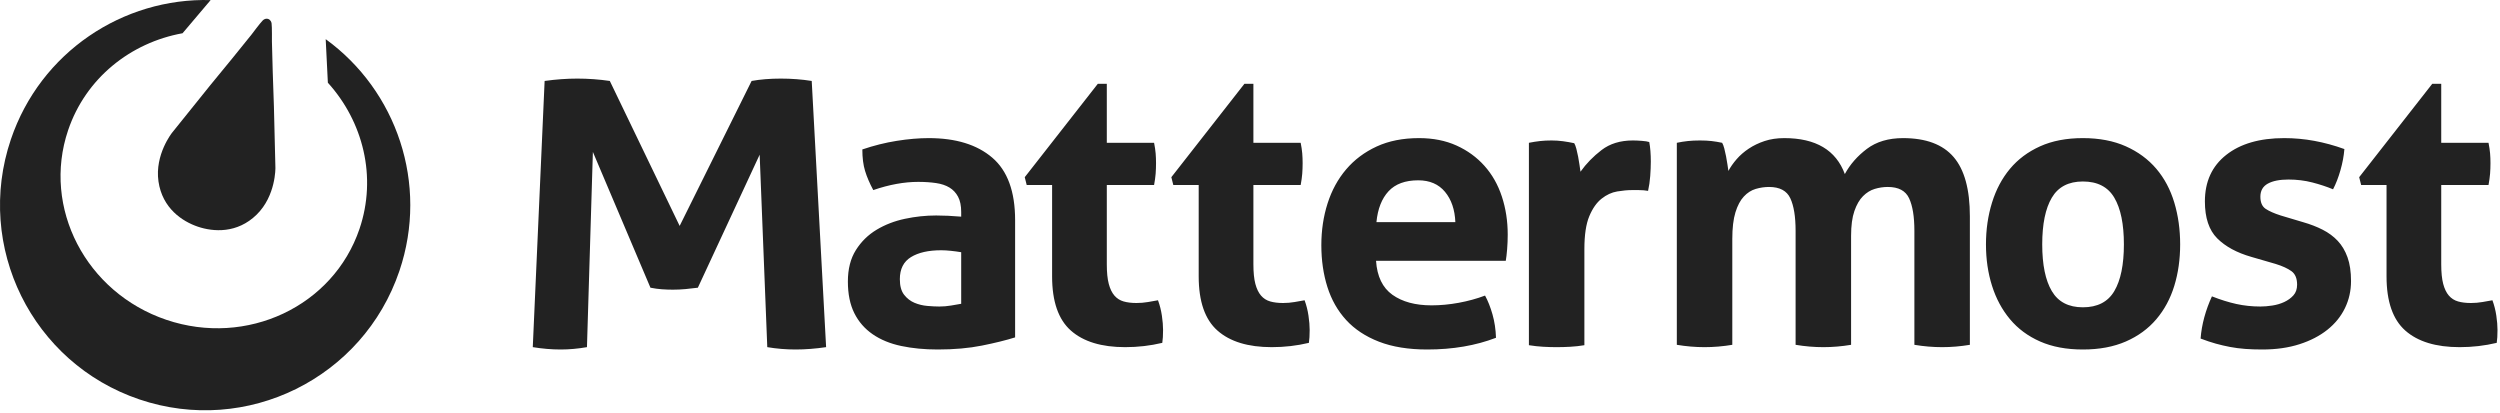
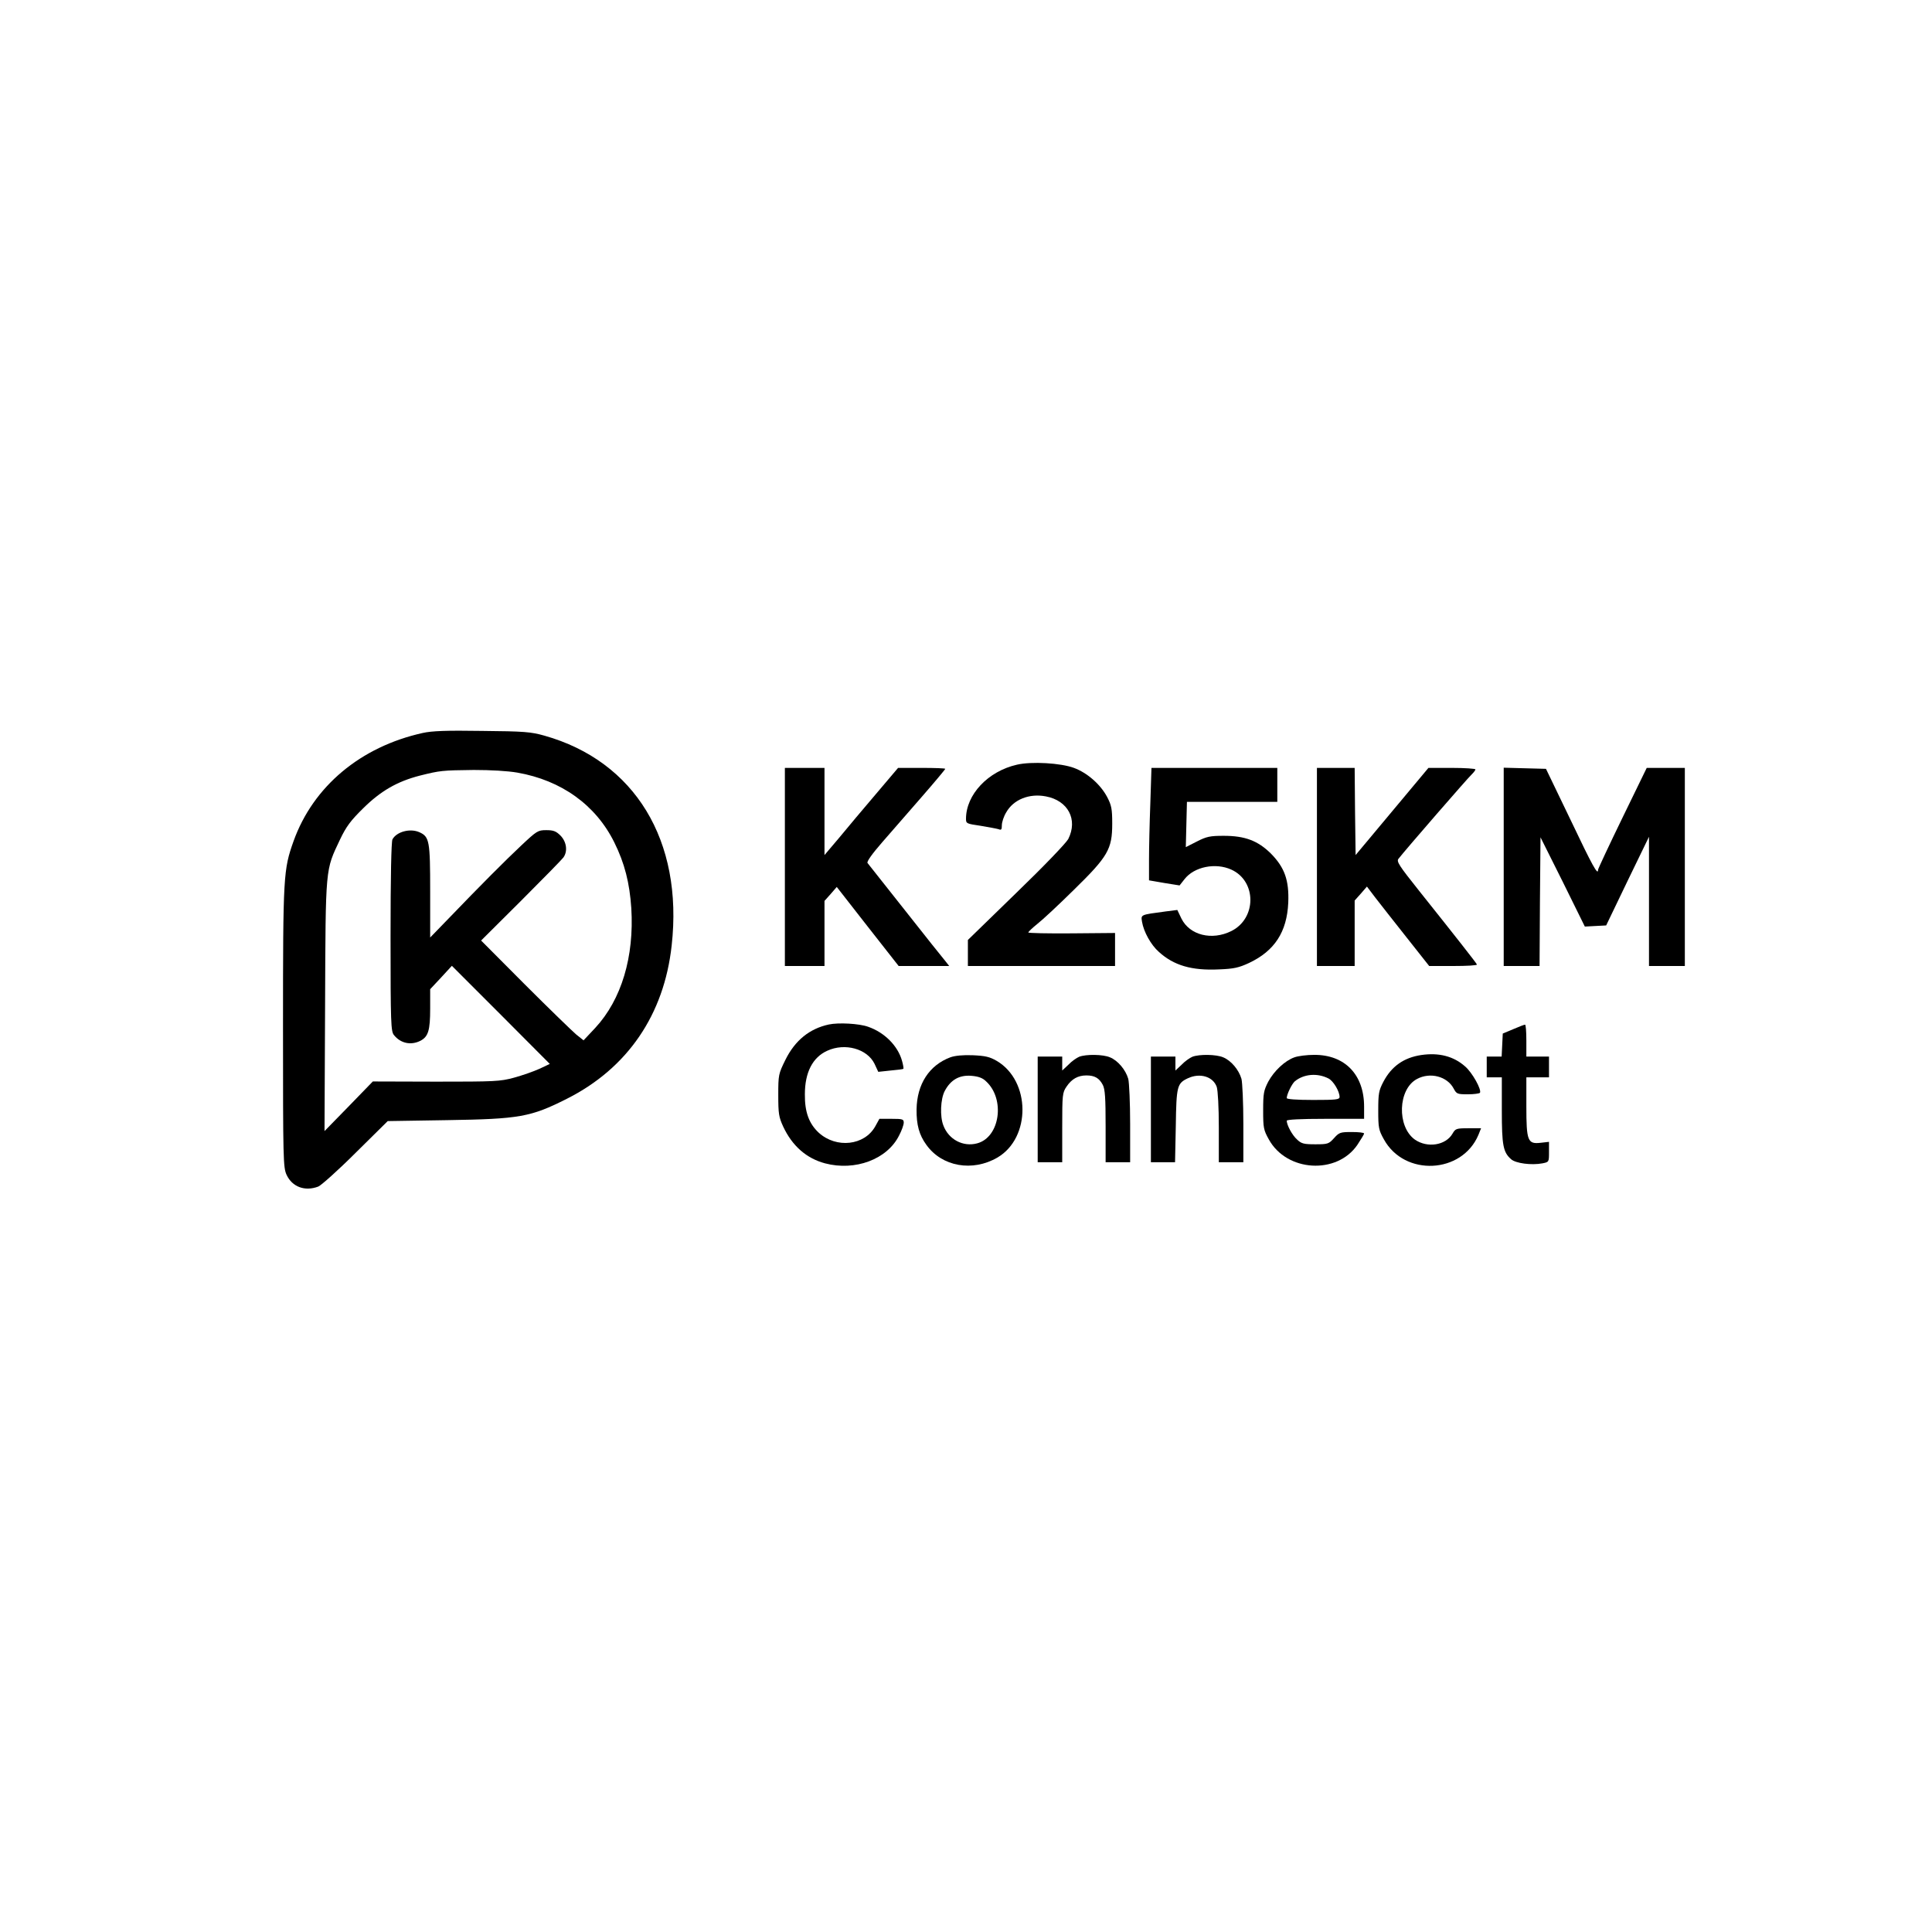
- <svg xmlns="http://www.w3.org/2000/svg" width="100%" height="100%" viewBox="0 0 1001 165" version="1.1" xml:space="preserve" style="fill-rule:evenodd;clip-rule:evenodd;stroke-linejoin:round;stroke-miterlimit:1.414;">
-   <g>
-     <path d="M384.862,84.87c0,-2.501 -0.418,-4.536 -1.253,-6.102c-0.833,-1.562 -1.981,-2.79 -3.441,-3.674c-1.46,-0.888 -3.26,-1.489 -5.397,-1.8c-2.139,-0.313 -4.512,-0.469 -7.12,-0.469c-5.632,0 -11.628,1.094 -17.991,3.284c-1.461,-2.712 -2.555,-5.268 -3.284,-7.666c-0.73,-2.398 -1.097,-5.266 -1.097,-8.605c4.59,-1.564 9.178,-2.711 13.768,-3.441c4.588,-0.73 8.867,-1.096 12.828,-1.096c10.848,0 19.322,2.607 25.424,7.824c6.101,5.215 9.152,13.557 9.152,25.03l0,46.934c-3.651,1.147 -8.084,2.243 -13.299,3.286c-5.213,1.043 -11.107,1.565 -17.678,1.565c-5.319,0 -10.196,-0.47 -14.629,-1.409c-4.432,-0.938 -8.24,-2.504 -11.418,-4.694c-3.183,-2.188 -5.633,-5.005 -7.356,-8.447c-1.719,-3.443 -2.58,-7.666 -2.58,-12.673c0,-5.005 1.069,-9.203 3.207,-12.593c2.138,-3.389 4.903,-6.102 8.291,-8.135c3.391,-2.034 7.171,-3.494 11.344,-4.381c4.172,-0.887 8.343,-1.33 12.515,-1.33c3.025,0 6.362,0.158 10.014,0.469l0,-1.877Zm0,16.115c-1.253,-0.209 -2.608,-0.393 -4.07,-0.548c-1.46,-0.156 -2.761,-0.234 -3.91,-0.234c-5.111,0 -9.153,0.911 -12.126,2.737c-2.972,1.825 -4.458,4.772 -4.458,8.839c0,2.713 0.574,4.797 1.721,6.259c1.147,1.459 2.53,2.528 4.146,3.205c1.617,0.679 3.336,1.096 5.162,1.253c1.827,0.155 3.417,0.236 4.771,0.236c1.566,0 3.131,-0.132 4.694,-0.393c1.566,-0.261 2.921,-0.494 4.07,-0.704l0,-20.65Zm36.4,-26.91l-10.17,0l-0.784,-3.129l29.258,-37.391l3.598,0l0,23.623l18.93,0c0.311,1.566 0.521,2.973 0.627,4.224c0.102,1.253 0.154,2.556 0.154,3.913c0,1.459 -0.052,2.867 -0.154,4.223c-0.106,1.357 -0.316,2.869 -0.627,4.537l-18.93,0l0,31.76c0,3.232 0.262,5.839 0.784,7.822c0.519,1.979 1.276,3.545 2.266,4.693c0.993,1.147 2.217,1.929 3.677,2.346c1.46,0.419 3.183,0.627 5.162,0.627c1.566,0 3.103,-0.131 4.617,-0.392c1.511,-0.26 2.841,-0.495 3.988,-0.703c0.732,1.979 1.251,4.04 1.565,6.179c0.314,2.138 0.469,4.043 0.469,5.711c0,1.147 -0.025,2.111 -0.078,2.894c-0.052,0.781 -0.129,1.54 -0.235,2.268c-4.797,1.149 -9.75,1.72 -14.861,1.72c-9.492,0 -16.742,-2.215 -21.747,-6.646c-5.006,-4.434 -7.509,-11.658 -7.509,-21.67l0,-36.609Zm58.696,0l-10.168,0l-0.784,-3.129l29.257,-37.391l3.598,0l0,23.623l18.93,0c0.312,1.566 0.522,2.973 0.627,4.224c0.102,1.253 0.155,2.556 0.155,3.913c0,1.459 -0.053,2.867 -0.155,4.223c-0.105,1.357 -0.315,2.869 -0.627,4.537l-18.93,0l0,31.76c0,3.232 0.263,5.839 0.783,7.822c0.522,1.979 1.278,3.545 2.268,4.693c0.992,1.147 2.215,1.929 3.677,2.346c1.459,0.419 3.182,0.627 5.161,0.627c1.565,0 3.103,-0.131 4.617,-0.392c1.512,-0.26 2.842,-0.495 3.989,-0.703c0.73,1.979 1.251,4.04 1.563,6.179c0.315,2.138 0.471,4.043 0.471,5.711c0,1.147 -0.026,2.111 -0.079,2.894c-0.051,0.781 -0.129,1.54 -0.234,2.268c-4.798,1.149 -9.75,1.72 -14.863,1.72c-9.49,0 -16.74,-2.215 -21.746,-6.646c-5.006,-4.434 -7.51,-11.658 -7.51,-21.67l0,-36.609Zm102.767,14.865c-0.208,-5.009 -1.591,-9.049 -4.146,-12.126c-2.555,-3.077 -6.127,-4.617 -10.717,-4.617c-5.215,0 -9.178,1.461 -11.89,4.381c-2.711,2.921 -4.327,7.041 -4.848,12.362l31.601,0Zm-31.759,15.486c0.418,6.258 2.608,10.795 6.571,13.612c3.963,2.816 9.178,4.224 15.646,4.224c3.546,0 7.168,-0.34 10.872,-1.019c3.703,-0.677 7.222,-1.642 10.561,-2.893c1.147,2.086 2.137,4.589 2.972,7.51c0.834,2.918 1.303,6.049 1.408,9.386c-8.136,3.129 -17.315,4.694 -27.537,4.694c-7.508,0 -13.947,-1.043 -19.321,-3.13c-5.37,-2.085 -9.751,-4.981 -13.14,-8.681c-3.39,-3.703 -5.894,-8.11 -7.51,-13.222c-1.616,-5.11 -2.423,-10.689 -2.423,-16.737c0,-5.946 0.833,-11.526 2.502,-16.741c1.667,-5.217 4.145,-9.752 7.431,-13.61c3.285,-3.861 7.352,-6.911 12.203,-9.154c4.85,-2.242 10.508,-3.364 16.974,-3.364c5.632,0 10.639,0.991 15.019,2.973c4.381,1.981 8.109,4.694 11.186,8.137c3.077,3.439 5.399,7.535 6.963,12.28c1.565,4.745 2.347,9.831 2.347,15.253c0,1.982 -0.078,3.939 -0.235,5.867c-0.156,1.928 -0.341,3.468 -0.547,4.615l-51.942,0Zm61.208,-47.248c1.564,-0.311 3.05,-0.547 4.458,-0.702c1.41,-0.159 2.946,-0.236 4.616,-0.236c1.565,0 3.104,0.106 4.614,0.312c1.514,0.209 3,0.471 4.458,0.784c0.315,0.522 0.602,1.277 0.862,2.268c0.261,0.991 0.495,2.034 0.704,3.13c0.209,1.095 0.39,2.188 0.547,3.285c0.157,1.096 0.286,2.005 0.392,2.739c2.294,-3.235 5.112,-6.13 8.448,-8.684c3.338,-2.556 7.51,-3.834 12.515,-3.834c1.045,0 2.244,0.052 3.599,0.157c1.355,0.104 2.346,0.26 2.972,0.47c0.209,1.041 0.366,2.241 0.469,3.597c0.107,1.356 0.158,2.764 0.158,4.225c0,1.773 -0.08,3.702 -0.235,5.788c-0.157,2.086 -0.444,4.067 -0.862,5.945c-1.147,-0.21 -2.424,-0.313 -3.831,-0.313c-1.408,0 -2.27,0 -2.581,0c-1.775,0 -3.755,0.183 -5.947,0.547c-2.189,0.366 -4.275,1.33 -6.257,2.896c-1.983,1.564 -3.624,3.911 -4.929,7.041c-1.303,3.127 -1.957,7.508 -1.957,13.141l0,38.486c-1.875,0.311 -3.752,0.52 -5.631,0.624c-1.876,0.105 -3.701,0.156 -5.475,0.156c-1.774,0 -3.572,-0.051 -5.398,-0.156c-1.825,-0.104 -3.728,-0.313 -5.709,-0.624l0,-81.042Zm59.226,0c1.459,-0.311 2.92,-0.547 4.379,-0.702c1.461,-0.159 3.077,-0.236 4.851,-0.236c1.773,0 3.337,0.077 4.693,0.236c1.356,0.155 2.764,0.391 4.224,0.702c0.312,0.522 0.601,1.279 0.861,2.27c0.26,0.99 0.496,2.035 0.704,3.128c0.209,1.096 0.39,2.164 0.547,3.207c0.159,1.043 0.288,1.93 0.392,2.66c0.832,-1.563 1.929,-3.128 3.286,-4.694c1.355,-1.562 2.971,-2.969 4.848,-4.223c1.877,-1.252 3.989,-2.269 6.337,-3.05c2.346,-0.784 4.981,-1.175 7.901,-1.175c12.619,0 20.702,4.799 24.249,14.395c2.085,-3.86 5.032,-7.222 8.838,-10.092c3.808,-2.869 8.632,-4.303 14.474,-4.303c9.177,0 15.93,2.532 20.258,7.59c4.33,5.057 6.494,12.958 6.494,23.702l0,51.47c-3.754,0.626 -7.459,0.937 -11.108,0.937c-3.651,0 -7.354,-0.311 -11.108,-0.937l0,-45.684c0,-5.632 -0.705,-9.959 -2.114,-12.983c-1.406,-3.025 -4.248,-4.538 -8.524,-4.538c-1.775,0 -3.52,0.262 -5.24,0.782c-1.723,0.52 -3.287,1.485 -4.694,2.894c-1.408,1.408 -2.555,3.391 -3.443,5.946c-0.887,2.553 -1.33,5.867 -1.33,9.934l0,43.649c-3.755,0.626 -7.458,0.937 -11.108,0.937c-3.65,0 -7.354,-0.311 -11.109,-0.937l0,-45.684c0,-5.632 -0.703,-9.959 -2.112,-12.983c-1.408,-3.025 -4.249,-4.538 -8.525,-4.538c-1.771,0 -3.546,0.262 -5.32,0.782c-1.771,0.52 -3.363,1.538 -4.771,3.051c-1.409,1.511 -2.53,3.623 -3.363,6.336c-0.835,2.711 -1.253,6.258 -1.253,10.638l0,42.398c-3.755,0.626 -7.455,0.937 -11.107,0.937c-3.651,0 -7.352,-0.311 -11.107,-0.937l0,-80.885Zm162.58,65.865c5.841,0 10.039,-2.163 12.593,-6.493c2.556,-4.327 3.834,-10.56 3.834,-18.694c0,-8.136 -1.278,-14.367 -3.834,-18.696c-2.554,-4.33 -6.752,-6.493 -12.593,-6.493c-5.736,0 -9.882,2.163 -12.437,6.493c-2.557,4.329 -3.835,10.56 -3.835,18.696c0,8.134 1.278,14.367 3.835,18.694c2.555,4.33 6.701,6.493 12.437,6.493Zm0,16.897c-6.571,0 -12.282,-1.07 -17.131,-3.208c-4.85,-2.137 -8.866,-5.11 -12.047,-8.918c-3.181,-3.807 -5.58,-8.265 -7.195,-13.376c-1.618,-5.111 -2.426,-10.637 -2.426,-16.582c0,-5.945 0.808,-11.526 2.426,-16.74c1.615,-5.215 4.014,-9.726 7.195,-13.533c3.181,-3.808 7.197,-6.803 12.047,-8.996c4.849,-2.19 10.56,-3.286 17.131,-3.286c6.571,0 12.306,1.096 17.209,3.286c4.901,2.193 8.968,5.188 12.204,8.996c3.233,3.807 5.631,8.318 7.197,13.533c1.564,5.214 2.345,10.795 2.345,16.74c0,5.945 -0.781,11.471 -2.345,16.582c-1.566,5.111 -3.964,9.569 -7.197,13.376c-3.236,3.808 -7.303,6.781 -12.204,8.918c-4.903,2.138 -10.638,3.208 -17.209,3.208Zm67.477,-37.078c-5.842,-1.67 -10.405,-4.146 -13.689,-7.432c-3.286,-3.284 -4.929,-8.213 -4.929,-14.785c0,-7.927 2.843,-14.13 8.528,-18.615c5.683,-4.486 13.429,-6.729 23.232,-6.729c4.068,0 8.082,0.366 12.046,1.096c3.964,0.73 7.979,1.824 12.046,3.286c-0.209,2.71 -0.73,5.526 -1.566,8.448c-0.832,2.919 -1.823,5.474 -2.97,7.667c-2.504,-1.044 -5.267,-1.957 -8.293,-2.74c-3.023,-0.781 -6.205,-1.172 -9.542,-1.172c-3.547,0 -6.309,0.547 -8.293,1.642c-1.981,1.096 -2.972,2.843 -2.972,5.24c0,2.295 0.704,3.912 2.112,4.851c1.408,0.938 3.417,1.827 6.023,2.659l8.918,2.662c2.921,0.833 5.554,1.849 7.901,3.049c2.346,1.2 4.355,2.686 6.023,4.458c1.669,1.773 2.972,3.964 3.91,6.571c0.94,2.608 1.41,5.788 1.41,9.542c0,3.861 -0.809,7.459 -2.426,10.796c-1.616,3.338 -3.964,6.232 -7.04,8.682c-3.077,2.453 -6.806,4.382 -11.187,5.789c-4.379,1.409 -9.334,2.113 -14.862,2.113c-2.504,0 -4.796,-0.079 -6.882,-0.235c-2.087,-0.158 -4.094,-0.418 -6.024,-0.782c-1.929,-0.366 -3.833,-0.808 -5.71,-1.33c-1.878,-0.521 -3.912,-1.199 -6.102,-2.034c0.21,-2.817 0.705,-5.659 1.486,-8.526c0.782,-2.867 1.8,-5.659 3.051,-8.371c3.442,1.357 6.702,2.373 9.779,3.051c3.077,0.679 6.284,1.019 9.62,1.019c1.462,0 3.052,-0.132 4.771,-0.393c1.722,-0.261 3.313,-0.73 4.773,-1.408c1.461,-0.678 2.687,-1.565 3.677,-2.659c0.991,-1.095 1.484,-2.529 1.484,-4.304c0,-2.501 -0.755,-4.301 -2.267,-5.396c-1.513,-1.094 -3.625,-2.062 -6.335,-2.895l-9.701,-2.815Zm54.112,-28.787l-10.167,0l-0.785,-3.129l29.256,-37.391l3.598,0l0,23.623l18.931,0c0.313,1.566 0.521,2.973 0.627,4.224c0.103,1.253 0.156,2.556 0.156,3.913c0,1.459 -0.053,2.867 -0.156,4.223c-0.106,1.357 -0.314,2.869 -0.627,4.537l-18.931,0l0,31.76c0,3.232 0.263,5.839 0.783,7.822c0.523,1.979 1.278,3.545 2.268,4.693c0.993,1.147 2.218,1.929 3.677,2.346c1.459,0.419 3.183,0.627 5.163,0.627c1.565,0 3.102,-0.131 4.616,-0.392c1.511,-0.26 2.841,-0.495 3.988,-0.703c0.731,1.979 1.253,4.04 1.564,6.179c0.315,2.138 0.47,4.043 0.47,5.711c0,1.147 -0.026,2.111 -0.078,2.894c-0.052,0.781 -0.129,1.54 -0.235,2.268c-4.796,1.149 -9.75,1.72 -14.861,1.72c-9.492,0 -16.741,-2.215 -21.748,-6.646c-5.005,-4.434 -7.509,-11.658 -7.509,-21.67l0,-36.609Zm-737.501,-41.662c4.521,-0.629 8.87,-0.945 13.05,-0.945c4.407,0 8.758,0.316 13.051,0.945l27.965,58.043l28.812,-58.043c3.503,-0.629 7.399,-0.945 11.694,-0.945c4.294,0 8.416,0.316 12.372,0.945l5.762,106.583c-4.292,0.63 -8.36,0.944 -12.201,0.944c-3.844,0 -7.627,-0.314 -11.355,-0.944l-3.052,-77.061l-24.745,53.261c-1.583,0.21 -3.22,0.396 -4.916,0.551c-1.695,0.158 -3.388,0.236 -5.084,0.236c-1.47,0 -2.937,-0.052 -4.405,-0.157c-1.469,-0.105 -2.994,-0.316 -4.577,-0.63l-23.049,-54.365l-2.373,78.165c-3.615,0.63 -7.118,0.944 -10.509,0.944c-3.616,0 -7.346,-0.314 -11.185,-0.944l4.745,-106.583Z" style="fill:#222;" />
-     <path d="M130.41,15.678l0.865,17.434c14.134,15.615 19.713,37.729 12.677,58.513c-10.503,31.025 -45.136,47.334 -77.354,36.427c-32.219,-10.906 -49.823,-44.899 -39.32,-75.924c7.059,-20.853 25.019,-35.058 45.82,-38.819l11.239,-13.279c-35.063,-0.949 -68.143,20.815 -79.979,55.778c-14.542,42.958 8.493,89.571 51.451,104.114c42.958,14.542 89.572,-8.494 104.115,-51.452c11.816,-34.906 -1.179,-72.227 -29.514,-92.792Z" style="fill:#222;" />
-     <path d="M110.273,67.122l-0.595,-24.373l-0.477,-14.025l-0.323,-12.15c0,0 0.067,-5.859 -0.137,-7.236c-0.043,-0.29 -0.134,-0.525 -0.243,-0.731l-0.041,-0.086l-0.047,-0.075c-0.224,-0.387 -0.578,-0.701 -1.035,-0.856c-0.467,-0.158 -0.951,-0.119 -1.371,0.062l-0.026,0.01l-0.145,0.074c-0.199,0.097 -0.402,0.223 -0.6,0.415c-0.999,0.969 -4.504,5.664 -4.504,5.664l-7.638,9.456l-8.898,10.851l-15.278,18.999c0,0 -7.011,8.75 -5.462,19.521c1.55,10.77 9.557,16.017 15.769,18.12c6.211,2.103 15.759,2.799 23.533,-4.816c7.773,-7.615 7.518,-18.824 7.518,-18.824Z" style="fill:#222;" />
+ <svg xmlns="http://www.w3.org/2000/svg" version="1.0" width="1024pt" height="1024pt" viewBox="0 0 1024 1024" preserveAspectRatio="xMidYMid meet">
+   <g transform="translate(0,1024) scale(0.1,-0.1)" fill="#000000" stroke="none">
+     <path d="M2240 6355 c-329 -73 -580 -283 -684 -573 -54 -152 -56 -181 -56 -986 0 -706 1 -743 19 -783 30 -64 97 -89 168 -62 15 6 105 86 198 179 l170 168 315 5 c382 6 442 16 634 113 322 162 516 446 556 813 62 555 -195 977 -675 1112 -71 20 -107 23 -330 25 -190 3 -266 0 -315 -11z m502 -210 c234 -41 416 -172 514 -370 55 -111 81 -215 90 -348 16 -258 -52 -485 -191 -635 l-62 -66 -39 31 c-21 18 -144 137 -272 265 l-232 233 211 210 c116 116 217 219 225 230 24 33 17 83 -15 116 -24 24 -38 29 -76 29 -44 0 -50 -4 -133 -82 -86 -81 -208 -203 -388 -390 l-94 -97 0 246 c0 266 -4 288 -57 312 -49 22 -121 3 -143 -38 -6 -13 -10 -195 -10 -518 0 -457 2 -500 18 -519 35 -44 90 -56 141 -30 41 22 51 55 51 170 l0 103 58 62 57 62 260 -260 259 -260 -55 -26 c-31 -14 -91 -35 -135 -47 -74 -20 -101 -21 -413 -21 l-335 1 -128 -132 -128 -131 3 665 c3 746 1 714 79 880 33 69 56 100 122 165 94 93 181 143 301 174 108 27 118 28 286 30 91 0 178 -5 231 -14z" />
+     <path d="M5390 6187 c-154 -35 -270 -159 -270 -287 0 -25 3 -26 78 -37 42 -7 85 -15 95 -18 14 -6 17 -2 17 21 0 16 10 47 23 68 38 68 122 102 210 85 118 -22 171 -123 119 -226 -12 -22 -130 -145 -276 -286 l-256 -249 0 -69 0 -69 390 0 390 0 0 88 0 87 -230 -2 c-126 -1 -230 1 -230 5 1 4 22 24 48 45 26 20 113 101 193 180 182 178 204 216 204 352 0 78 -4 97 -27 141 -35 66 -105 128 -176 154 -70 26 -224 35 -302 17z" />
+     <path d="M4160 5645 l0 -525 105 0 105 0 0 173 0 172 33 37 32 37 164 -210 164 -209 134 0 134 0 -18 23 c-10 12 -43 54 -74 92 -56 71 -325 411 -341 431 -5 7 24 48 78 110 47 54 142 163 210 241 68 78 124 145 124 148 0 3 -56 5 -125 5 l-125 0 -117 -138 c-65 -76 -153 -181 -195 -232 l-78 -92 0 231 0 231 -105 0 -105 0 0 -525z" />
+     <path d="M6097 5983 c-4 -104 -7 -238 -7 -299 l0 -110 81 -14 81 -13 26 33 c51 66 164 89 248 51 135 -61 135 -259 0 -326 -103 -51 -220 -22 -264 66 l-22 46 -63 -8 c-134 -18 -130 -16 -124 -55 9 -53 47 -122 89 -159 79 -72 174 -100 319 -93 79 3 105 9 159 34 136 64 201 165 208 319 5 119 -19 187 -92 261 -69 68 -137 94 -250 94 -73 0 -91 -4 -142 -30 -32 -16 -59 -30 -59 -30 0 0 1 54 3 120 l3 120 240 0 239 0 0 90 0 90 -333 0 -334 0 -6 -187z" />
+     <path d="M6980 5645 l0 -525 100 0 100 0 0 173 0 174 33 37 32 37 44 -58 c25 -32 99 -127 165 -210 l121 -153 128 0 c71 0 127 3 125 8 -3 8 -113 148 -306 390 -107 134 -121 156 -110 170 38 49 369 430 387 446 11 11 21 23 21 28 0 4 -56 8 -125 8 l-124 0 -193 -231 -193 -231 -3 231 -2 231 -100 0 -100 0 0 -525z" />
+     <path d="M7970 5645 l0 -525 95 0 95 0 2 341 3 341 118 -236 117 -237 56 3 57 3 113 235 114 235 0 -343 0 -342 95 0 95 0 0 525 0 525 -101 0 -101 0 -129 -265 c-71 -146 -129 -270 -129 -275 0 -33 -29 19 -145 263 l-131 272 -112 3 -112 3 0 -526z" />
+     <path d="M4393 4810 c-102 -22 -179 -84 -230 -187 -37 -75 -38 -80 -38 -188 0 -98 3 -116 26 -166 48 -103 124 -169 222 -195 159 -42 329 21 392 147 14 26 25 57 25 69 0 18 -6 20 -64 20 l-65 0 -22 -40 c-57 -102 -206 -118 -299 -34 -52 48 -75 110 -74 204 0 116 41 196 119 231 94 43 211 10 250 -69 l20 -43 65 7 c36 3 66 7 68 9 2 2 -1 21 -7 42 -22 80 -93 151 -180 181 -47 17 -157 23 -208 12z" />
+     <path d="M8020 4785 l-55 -23 -3 -61 -3 -61 -39 0 -40 0 0 -55 0 -55 40 0 40 0 0 -175 c0 -186 7 -222 49 -259 24 -22 108 -33 166 -22 35 7 35 7 35 60 l0 54 -44 -5 c-69 -8 -76 9 -76 194 l0 153 60 0 60 0 0 55 0 55 -60 0 -60 0 0 85 c0 47 -3 85 -7 84 -5 0 -33 -11 -63 -24z" />
+     <path d="M7532 4648 c-92 -14 -157 -60 -200 -142 -24 -46 -27 -62 -27 -151 0 -92 2 -104 30 -154 109 -198 414 -183 501 24 l14 35 -67 0 c-64 0 -69 -2 -84 -28 -36 -63 -134 -78 -200 -32 -96 69 -90 267 11 321 70 38 161 14 195 -51 15 -28 19 -30 75 -30 32 0 61 4 64 8 10 16 -41 108 -79 140 -61 54 -139 74 -233 60z" />
+     <path d="M5037 4636 c-112 -42 -177 -142 -179 -276 -1 -82 14 -136 52 -188 83 -116 245 -144 377 -67 178 105 176 406 -4 512 -38 22 -61 27 -127 30 -52 2 -94 -2 -119 -11z m189 -127 c103 -94 74 -297 -47 -329 -74 -20 -151 20 -179 95 -19 48 -15 140 7 182 31 59 77 86 141 81 37 -3 60 -11 78 -29z" />
+     <path d="M5720 4639 c-14 -6 -40 -24 -57 -42 l-33 -31 0 37 0 37 -65 0 -65 0 0 -280 0 -280 65 0 65 0 0 184 c0 174 1 185 23 217 27 40 60 59 105 59 44 0 68 -14 87 -50 12 -23 15 -69 15 -220 l0 -190 65 0 65 0 0 203 c0 111 -5 219 -10 239 -14 48 -55 97 -97 114 -37 16 -126 17 -163 3z" />
+     <path d="M6320 4639 c-14 -6 -40 -24 -57 -42 l-33 -31 0 37 0 37 -65 0 -65 0 0 -280 0 -280 64 0 64 0 4 193 c3 211 7 225 64 252 64 30 134 9 153 -46 6 -19 11 -107 11 -215 l0 -184 65 0 65 0 0 203 c0 111 -5 219 -10 239 -14 48 -55 97 -97 114 -37 16 -126 17 -163 3z" />
+     <path d="M6861 4636 c-51 -18 -108 -72 -139 -129 -24 -47 -27 -62 -27 -152 0 -92 2 -104 30 -154 95 -173 362 -188 470 -28 19 29 35 55 35 59 0 5 -29 8 -65 8 -61 0 -67 -2 -94 -32 -28 -31 -33 -33 -99 -33 -61 0 -74 3 -97 25 -26 23 -55 77 -55 100 0 6 71 10 205 10 l205 0 0 65 c0 169 -102 275 -265 274 -38 0 -85 -6 -104 -13z m180 -112 c26 -13 59 -68 59 -98 0 -14 -18 -16 -140 -16 -90 0 -140 4 -140 10 0 20 27 75 43 89 48 39 119 45 178 15z" />
  </g>
</svg>
